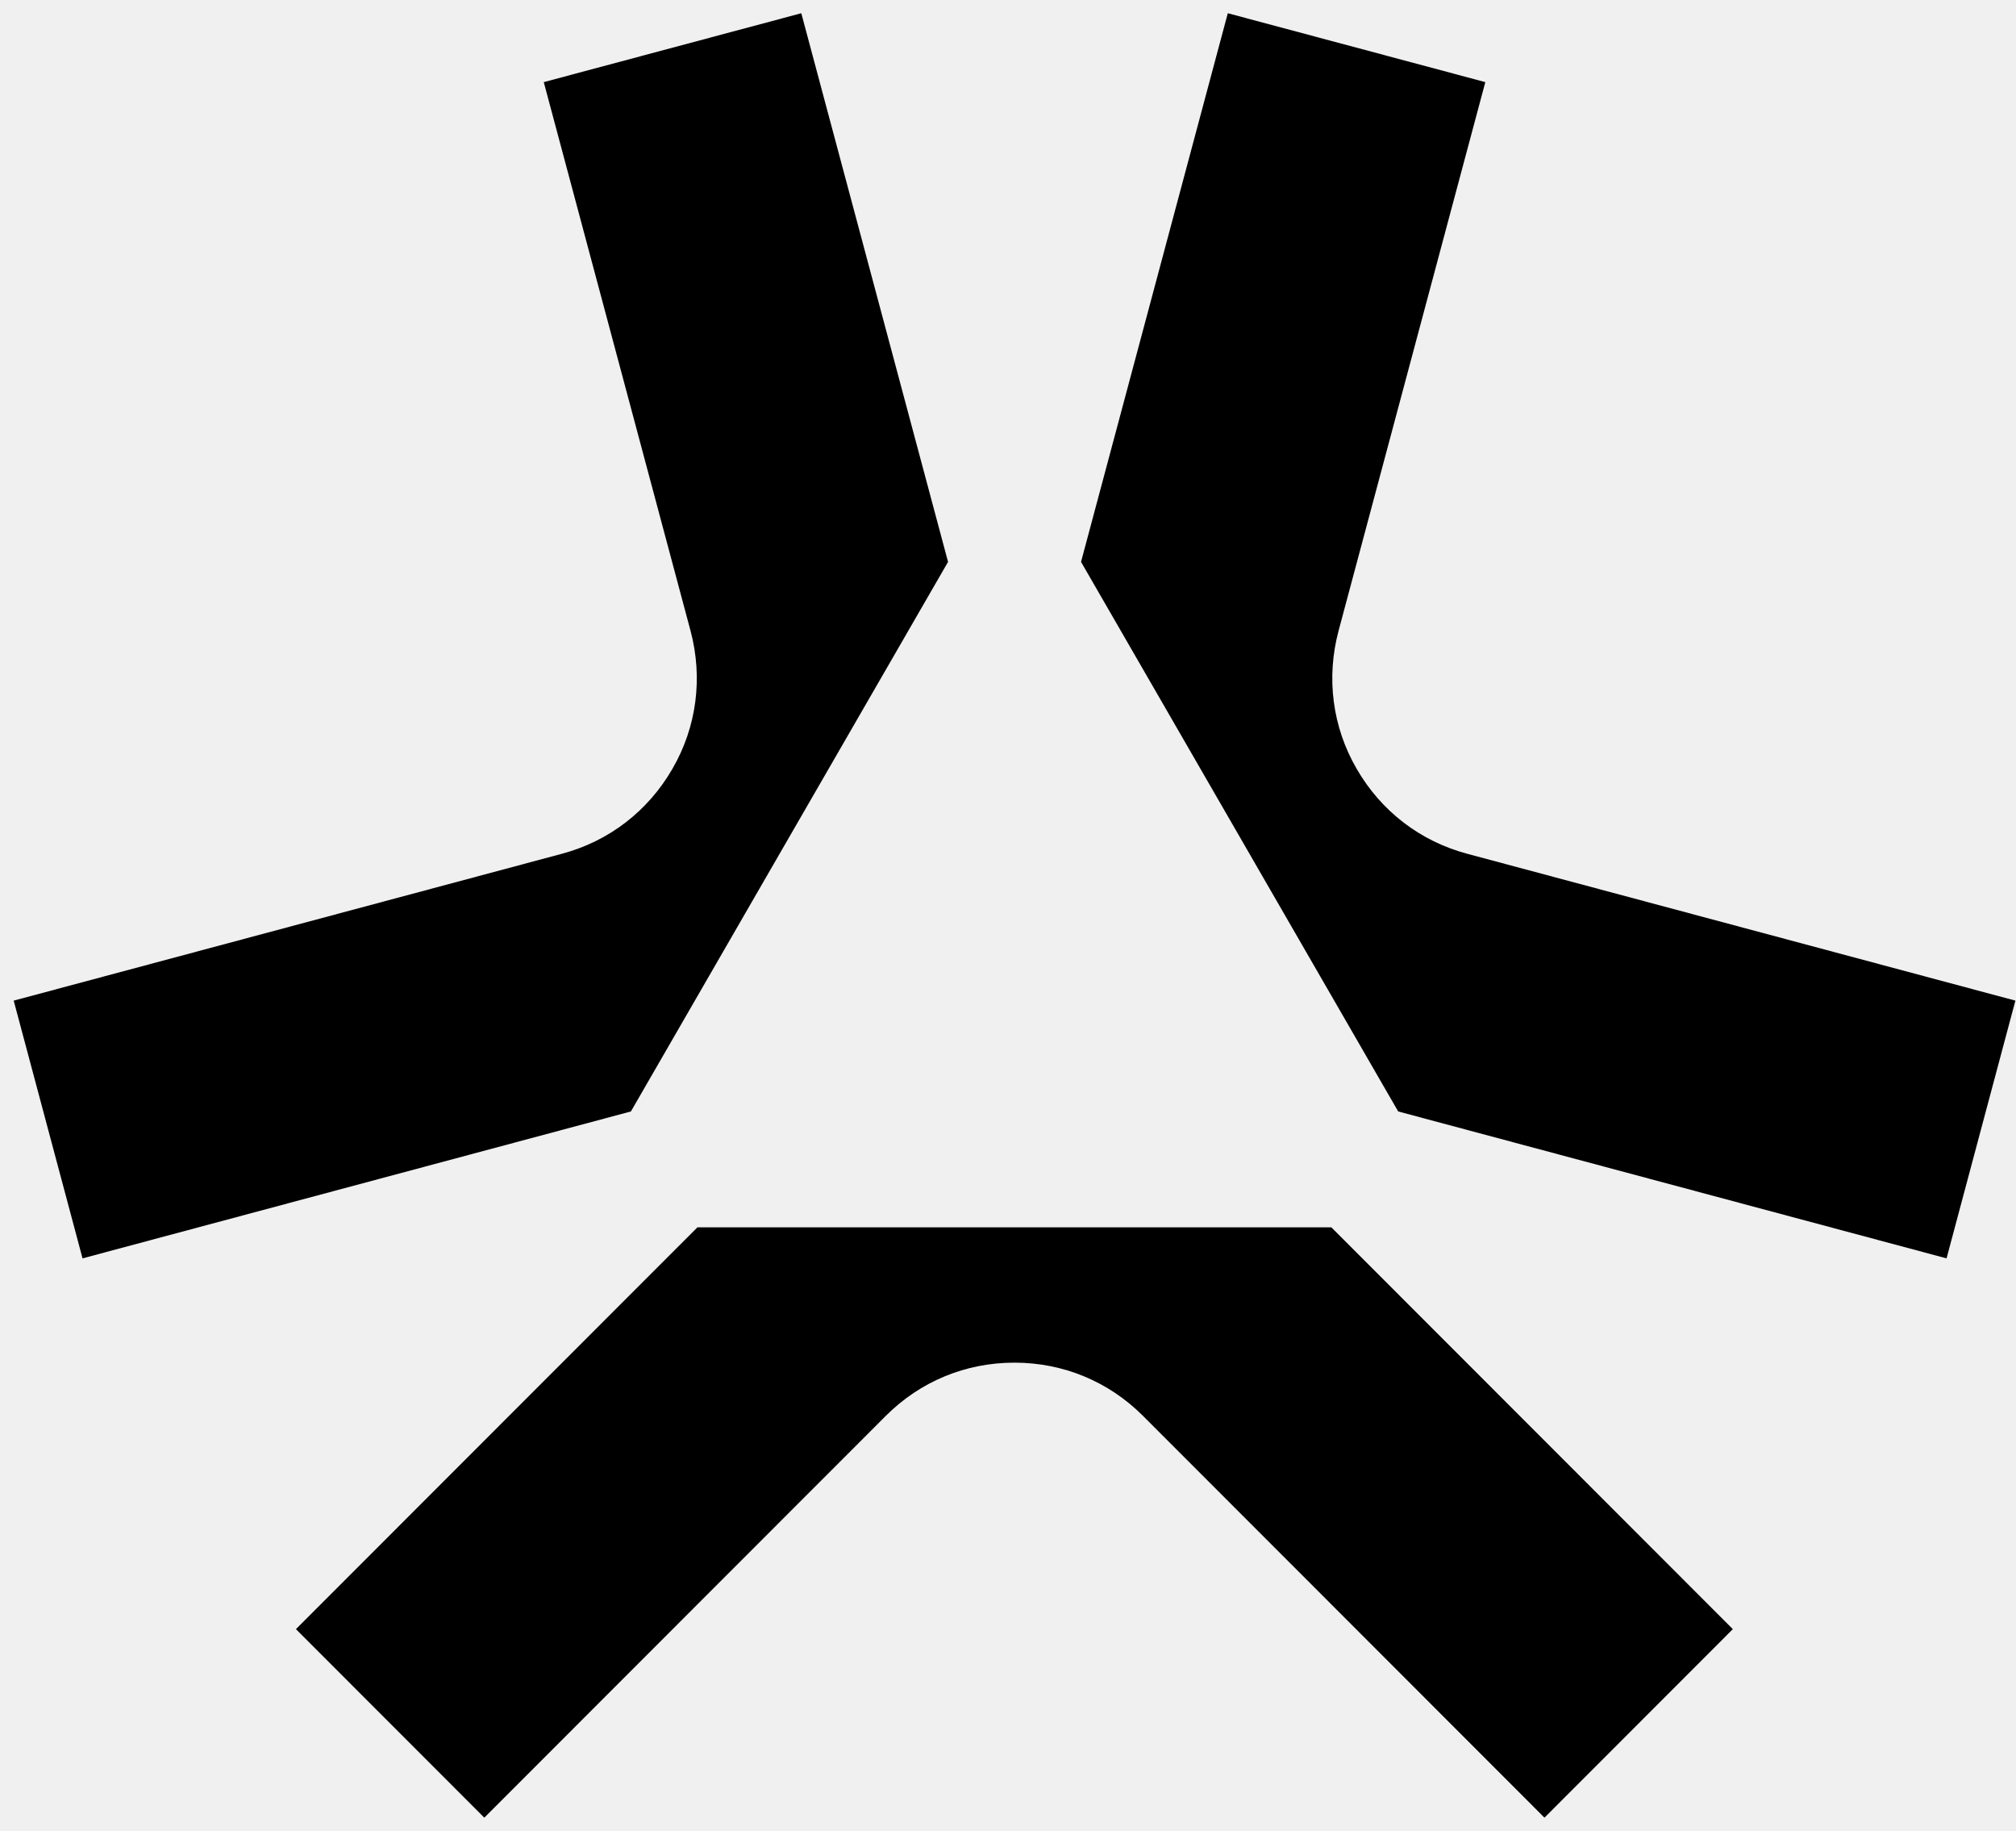
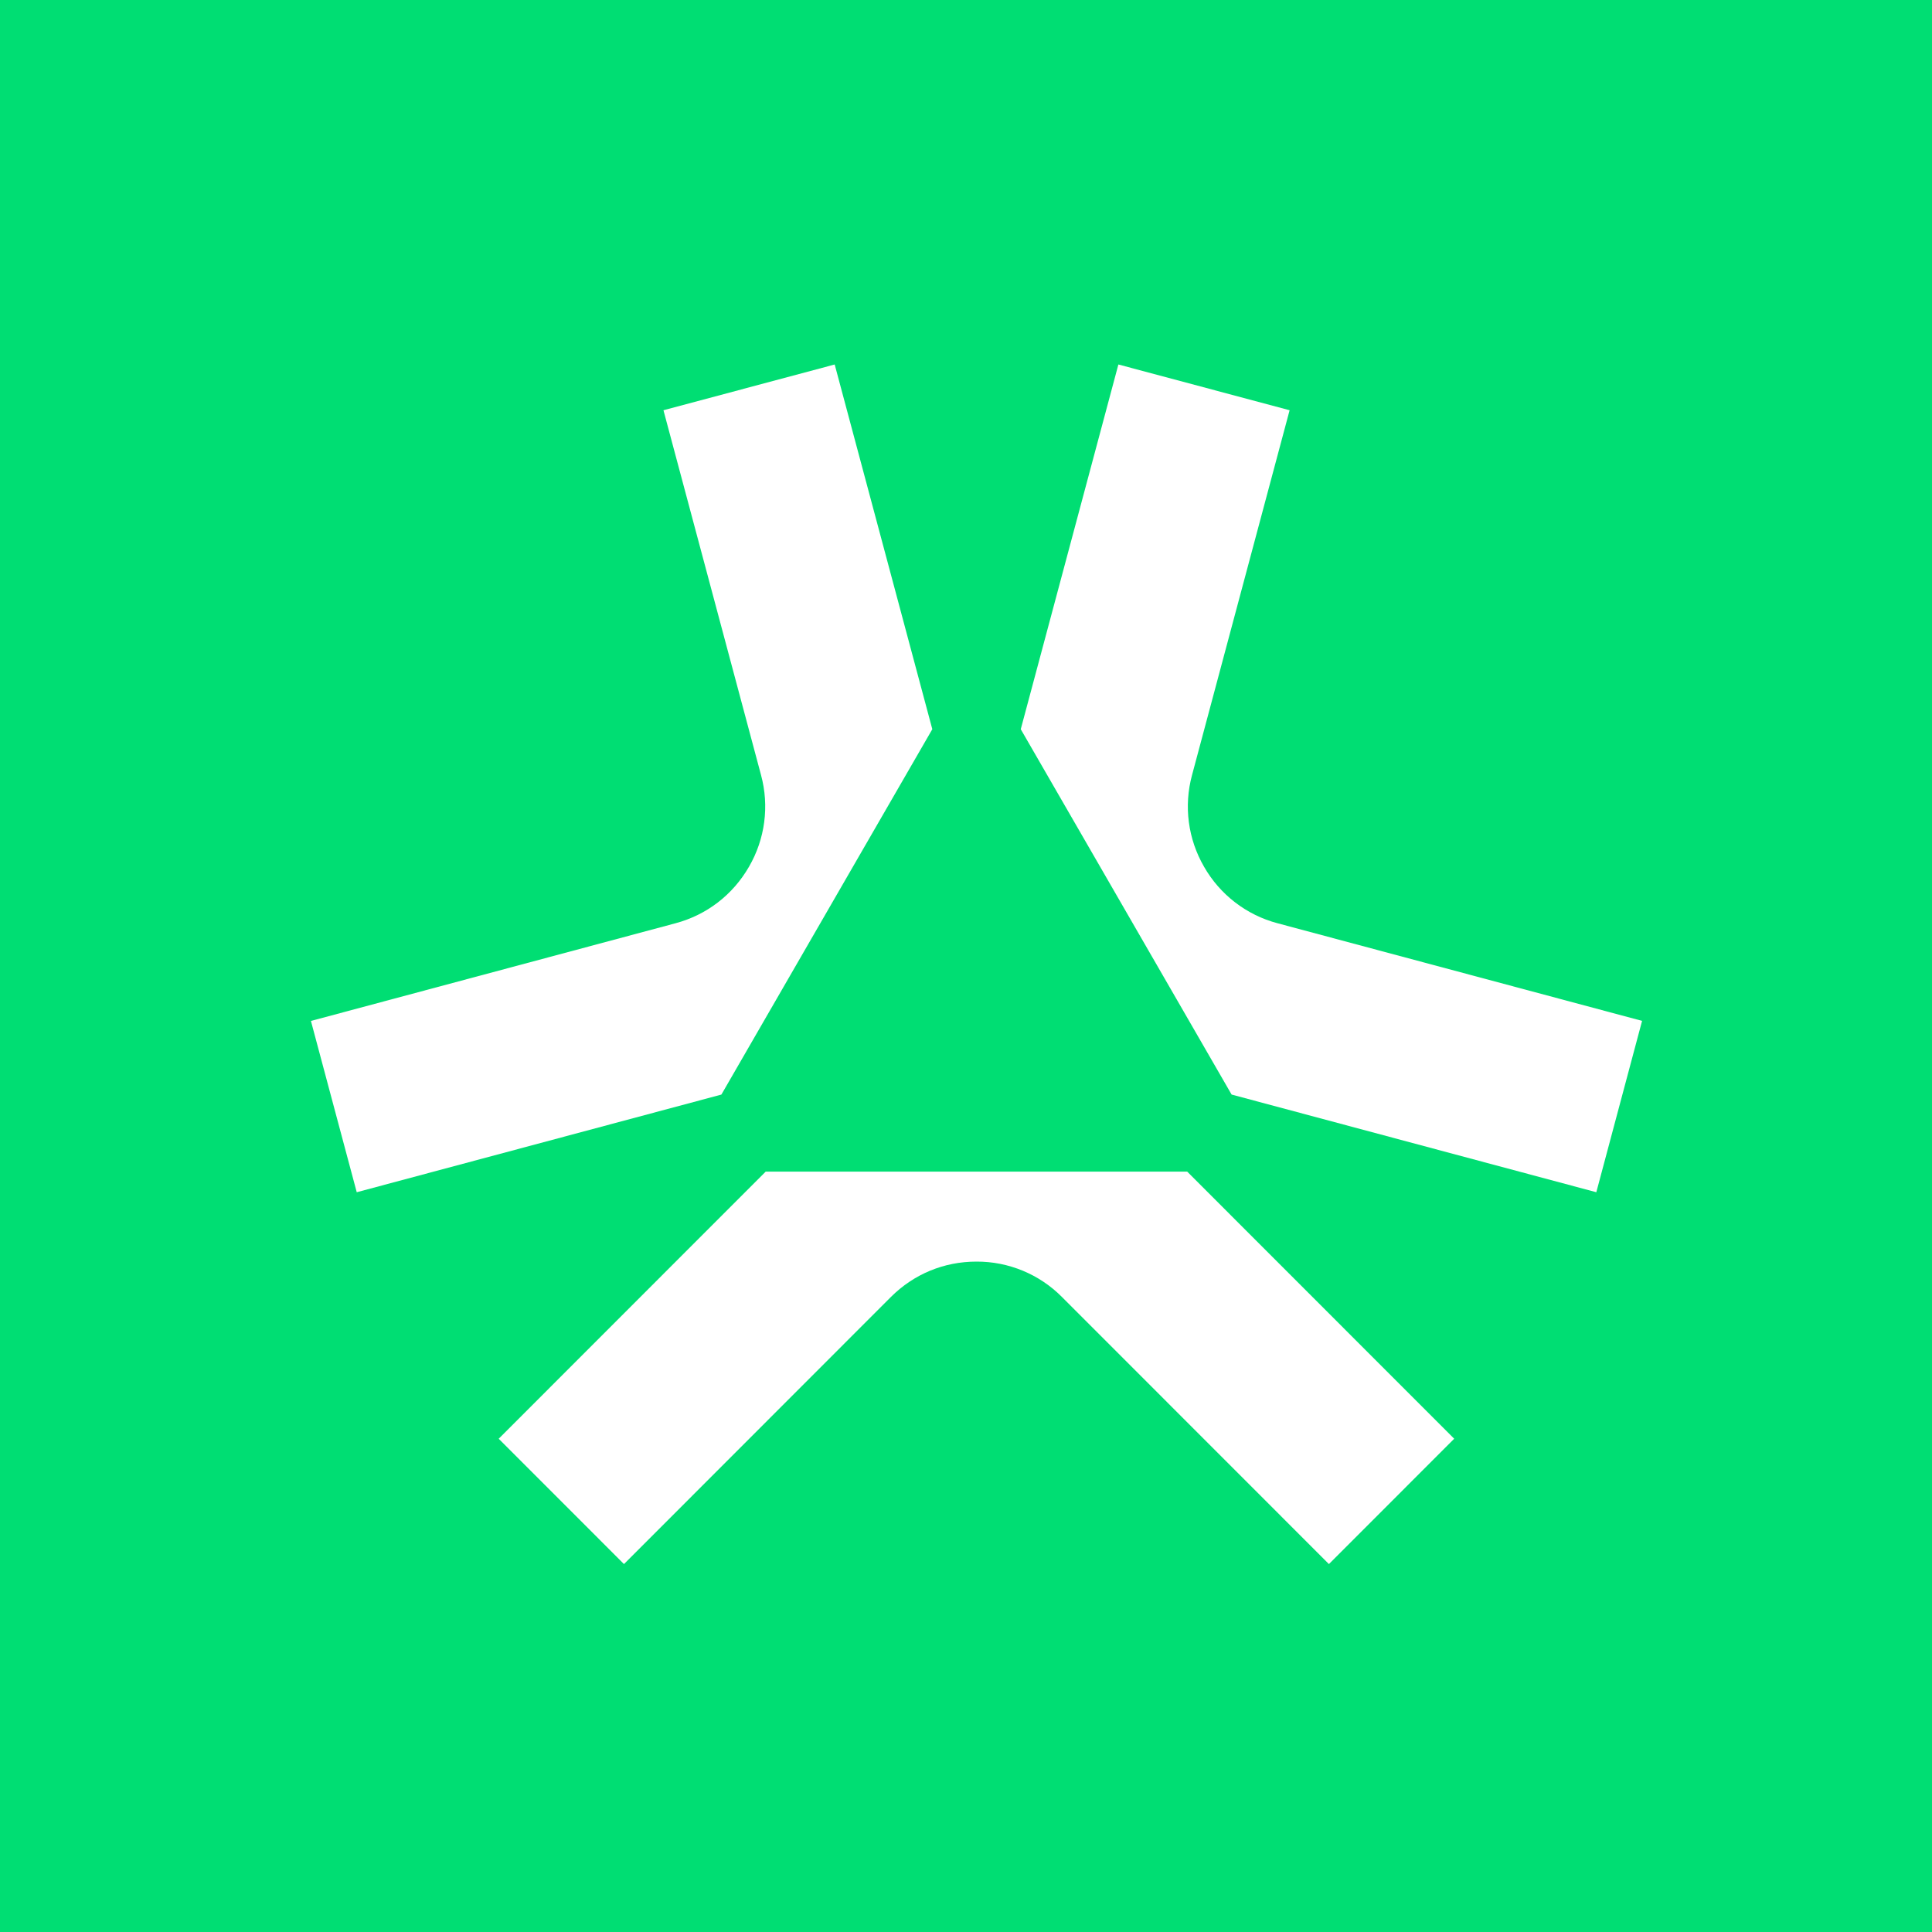
- <svg xmlns="http://www.w3.org/2000/svg" width="141" height="128" viewBox="0 0 141 128" fill="none">
-   <path d="M93.117 85.82L121.195 113.914L108.021 127.096L79.942 99.002C77.534 96.594 74.361 95.28 70.947 95.28C67.533 95.28 64.359 96.594 61.952 99.002L33.873 127.096L20.698 113.914L48.777 85.82H93.095H93.117Z" fill="black" />
-   <path d="M97.8 77.718L136.143 87.988L140.958 69.966L102.615 59.697C99.332 58.821 96.596 56.719 94.889 53.763C93.182 50.828 92.745 47.391 93.62 44.106L103.884 5.742L85.873 0.925L75.608 39.289L97.778 77.696L97.8 77.718Z" fill="black" />
-   <path d="M44.115 77.718L5.773 87.988L0.958 69.966L39.301 59.697C42.584 58.821 45.319 56.719 47.026 53.763C48.733 50.828 49.171 47.391 48.296 44.106L38.031 5.742L56.043 0.925L66.307 39.289L44.137 77.696L44.115 77.718Z" fill="black" />
+ <svg xmlns="http://www.w3.org/2000/svg" width="32" height="32" fill="none" viewBox="0 0 32 32">
+   <path fill="#00DE73" d="M0 0h32v32H0z" />
+   <path fill="#fff" fill-rule="evenodd" d="m5.909 19.747 6.038-1.617.003-.003 3.492-6.049-1.617-6.041-2.836.758 1.616 6.042a1.988 1.988 0 0 1-.2 1.52c-.269.466-.7.797-1.216.935L5.15 16.91l.759 2.838Zm14.493-1.617 6.038 1.617.758-2.838-6.038-1.617a1.986 1.986 0 0 1-1.216-.934 1.988 1.988 0 0 1-.2-1.521l1.616-6.042-2.836-.758-1.617 6.041 3.491 6.049.004.003Zm-.738 1.276 4.422 4.424-2.075 2.076-4.422-4.424a1.983 1.983 0 0 0-1.416-.586c-.538 0-1.037.207-1.417.586l-4.421 4.424L8.26 23.83l4.422-4.424h6.982Z" clip-rule="evenodd" />
</svg>
